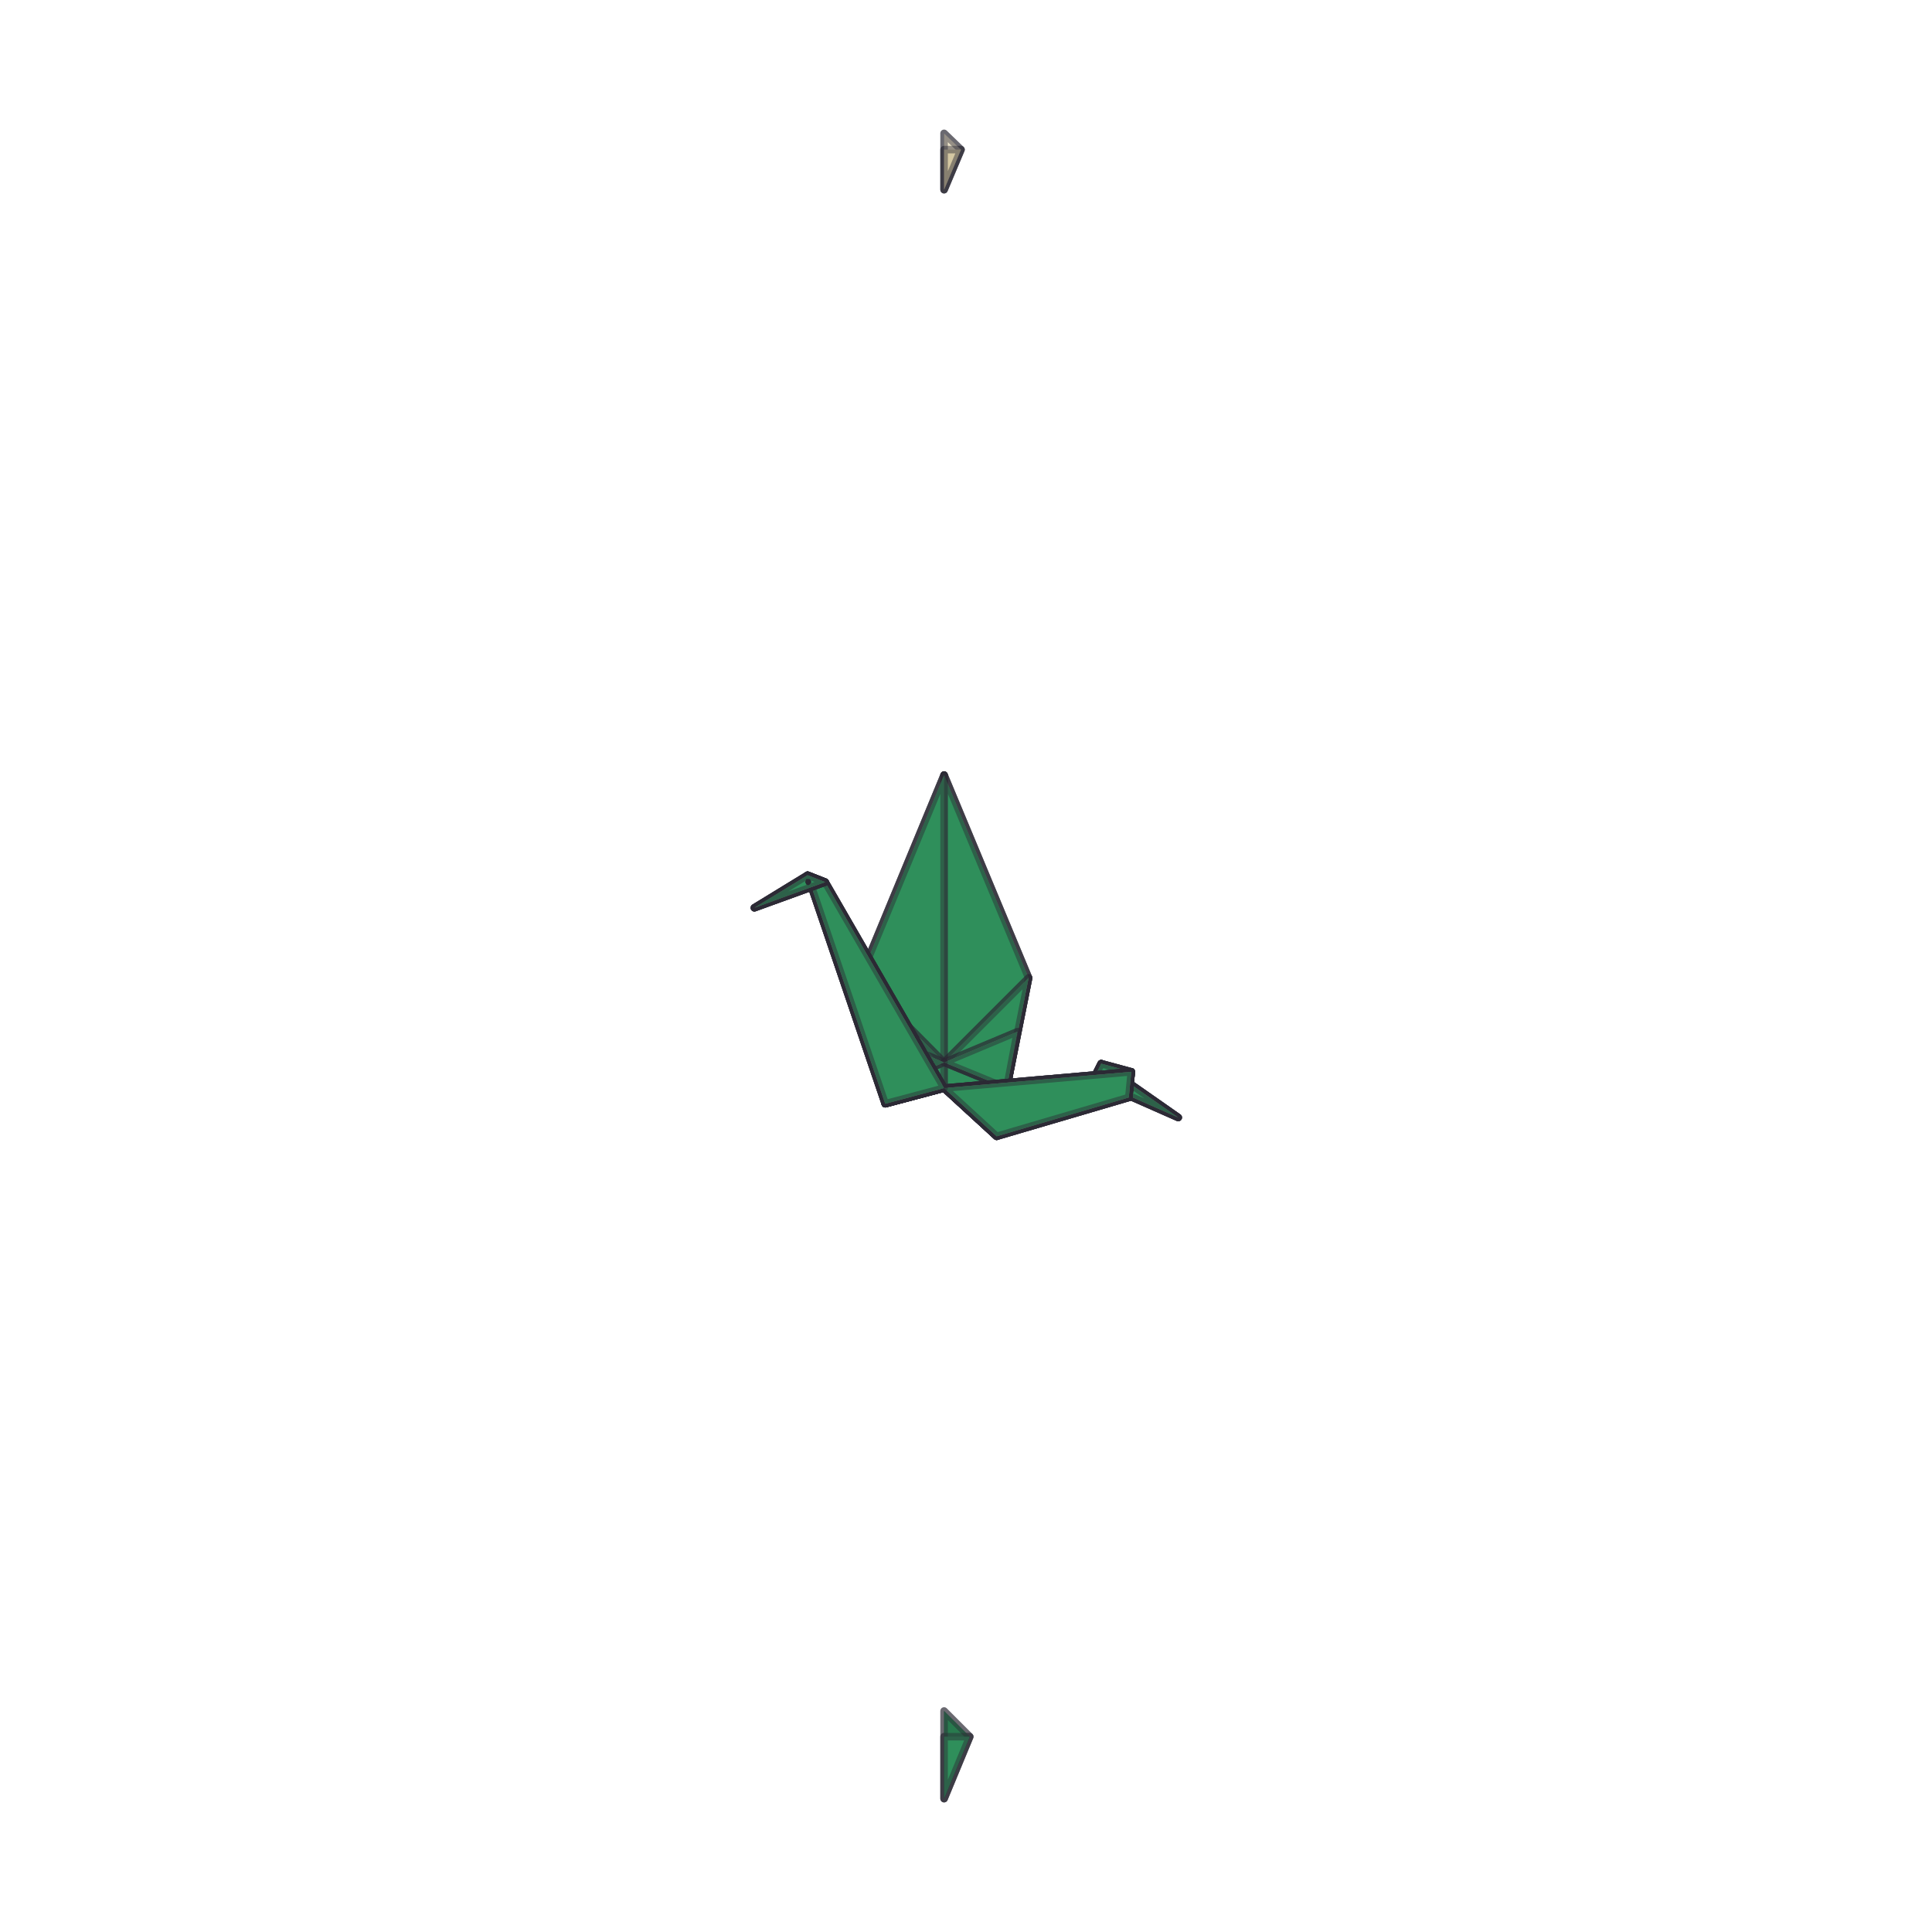
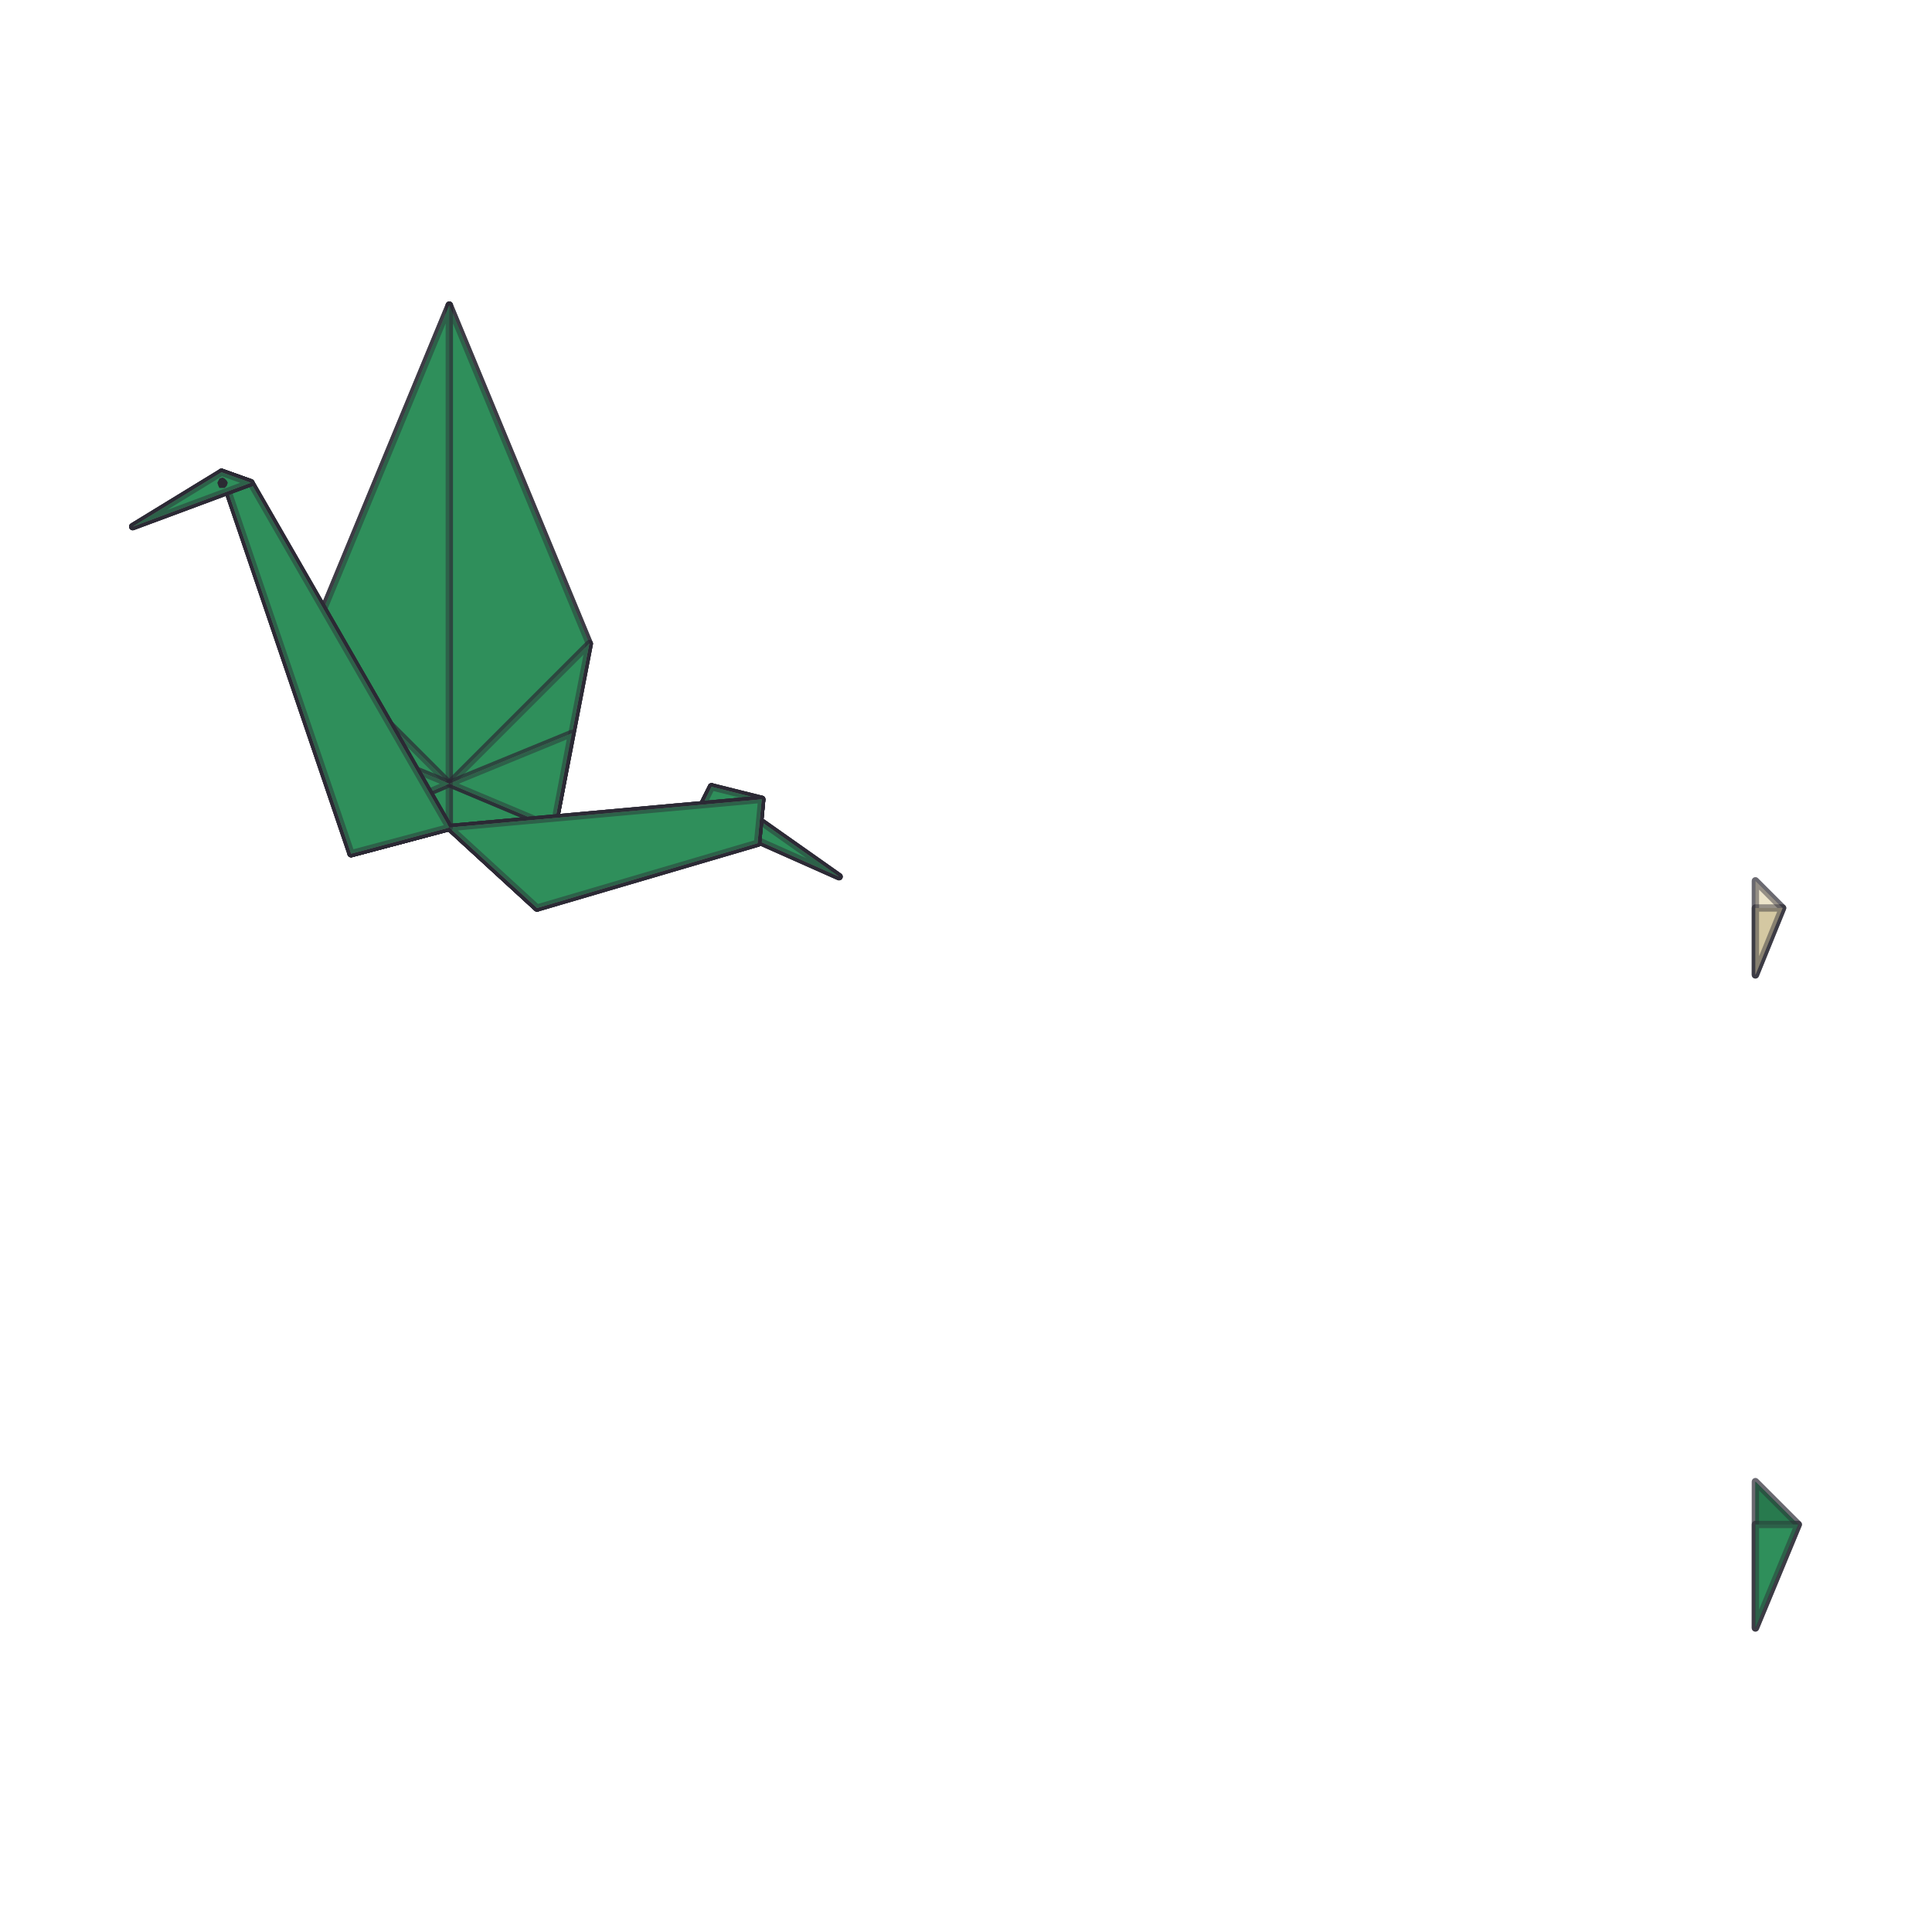
- <svg xmlns="http://www.w3.org/2000/svg" viewBox="-1.517 -1.552 3.086 3.086" width="240" height="240">
-   <g stroke="#2b2a33" stroke-opacity=".45" stroke-width="0.012" stroke-linejoin="round">
-     <polygon points="0.242,0.147 0.365,0.233 0.229,0.173" fill="#d8ecb8" />
-     <polygon points="0.091,0.186 -0.009,0.145 0.108,0.096" fill="#d8ecb8" />
-     <polygon points="-0.009,0.186 -0.009,0.145 0.091,0.186 0.075,0.263" fill="#d8ecb8" />
-     <polygon points="-0.126,0.096 -0.009,0.145 -0.108,0.186" fill="#d8ecb8" />
-     <polygon points="-0.103,0.211 -0.108,0.186 -0.009,0.145 -0.009,0.186" fill="#d8ecb8" />
-     <polygon points="0.018,-1.313 -0.009,-1.313 -0.009,-1.249" fill="#ece4ca" />
-     <polygon points="0.032,1.222 -0.009,1.222 -0.009,1.321" fill="#287a4e" />
-     <polygon points="0.229,0.173 0.365,0.233 0.242,0.147" fill="#2f8f5b" />
-     <polygon points="0.075,0.263 0.091,0.186 -0.009,0.145 -0.009,0.186" fill="#2f8f5b" />
-     <polygon points="0.108,0.096 -0.009,0.145 0.091,0.186" fill="#2f8f5b" />
-     <polygon points="-0.009,0.145 -0.126,0.096 -0.108,0.186" fill="#2f8f5b" />
-     <polygon points="-0.009,0.186 -0.009,0.145 -0.108,0.186 -0.103,0.211" fill="#2f8f5b" />
-     <polygon points="-0.009,-1.339 0.018,-1.313 -0.009,-1.249" fill="#d4c8a2" />
-     <polygon points="-0.009,1.181 0.032,1.222 -0.009,1.321" fill="#2f8f5b" />
-     <polygon points="0.242,0.147 0.365,0.233 0.229,0.173" fill="#d8ecb8" />
-     <polygon points="-0.009,0.186 0.091,0.186 0.075,0.263" fill="#d8ecb8" />
-     <polygon points="0.091,0.186 -0.009,0.145 0.126,0.01" fill="#d8ecb8" />
-     <polygon points="-0.143,0.01 -0.009,0.145 -0.108,0.186" fill="#d8ecb8" />
-     <polygon points="-0.009,0.186 -0.103,0.211 -0.108,0.186" fill="#d8ecb8" />
-     <polygon points="0.018,-1.313 -0.009,-1.339 -0.009,-1.249" fill="#ece4ca" />
-     <polygon points="0.032,1.222 -0.009,1.181 -0.009,1.321" fill="#287a4e" />
-     <polygon points="0.365,0.233 0.242,0.147 0.229,0.173" fill="#2f8f5b" />
-     <polygon points="-0.009,0.186 0.075,0.263 0.091,0.186" fill="#2f8f5b" />
-     <polygon points="0.126,0.01 -0.009,0.145 0.091,0.186" fill="#2f8f5b" />
-     <polygon points="-0.108,0.186 -0.009,0.145 -0.143,0.01" fill="#2f8f5b" />
-     <polygon points="-0.009,0.186 -0.108,0.186 -0.103,0.211" fill="#2f8f5b" />
-     <polygon points="-0.009,-1.313 0.018,-1.313 -0.009,-1.249" fill="#d4c8a2" />
-     <polygon points="-0.009,1.222 0.032,1.222 -0.009,1.321" fill="#2f8f5b" />
-     <polygon points="-0.009,0.186 0.091,0.186 0.075,0.263" fill="#d8ecb8" />
-     <polygon points="0.242,0.147 0.365,0.233 0.229,0.173" fill="#d8ecb8" />
-     <polygon points="-0.009,-0.314 0.126,0.01 0.091,0.186 -0.009,0.186" fill="#d8ecb8" />
-     <polygon points="-0.103,0.211 -0.108,0.186 -0.009,0.186" fill="#d8ecb8" />
-     <polygon points="-0.009,-0.314 -0.009,0.186 -0.108,0.186 -0.143,0.01" fill="#d8ecb8" />
-     <polygon points="0.091,0.186 -0.009,0.186 0.075,0.263" fill="#2f8f5b" />
-     <polygon points="0.365,0.233 0.242,0.147 0.229,0.173" fill="#2f8f5b" />
-     <polygon points="-0.009,-0.314 -0.009,0.186 0.091,0.186 0.126,0.01" fill="#2f8f5b" />
-     <polygon points="-0.009,0.186 -0.108,0.186 -0.103,0.211" fill="#2f8f5b" />
-     <polygon points="-0.009,-0.314 -0.143,0.01 -0.108,0.186 -0.009,0.186" fill="#2f8f5b" />
-     <polygon points="0.365,0.233 0.229,0.173 0.242,0.147" fill="#d8ecb8" />
-     <polygon points="-0.009,0.186 -0.009,-0.021 0.108,0.096 0.091,0.186" fill="#d8ecb8" />
-     <polygon points="-0.126,0.096 -0.009,-0.021 -0.009,0.186 -0.108,0.186" fill="#d8ecb8" />
-     <polygon points="-0.009,-0.021 -0.009,0.186 0.091,0.186 0.108,0.096" fill="#2f8f5b" />
-     <polygon points="0.365,0.233 0.242,0.147 0.229,0.173" fill="#2f8f5b" />
-     <polygon points="-0.009,0.186 -0.009,-0.021 -0.126,0.096 -0.108,0.186" fill="#2f8f5b" />
-     <polygon points="-0.009,-0.021 0.108,0.096 0.091,0.186 -0.009,0.186" fill="#d8ecb8" />
-     <polygon points="0.242,0.147 0.29,0.16 0.286,0.201 0.229,0.173" fill="#d8ecb8" />
-     <polygon points="-0.126,0.096 -0.009,-0.021 -0.009,0.186 -0.108,0.186" fill="#d8ecb8" />
-     <polygon points="-0.009,-0.021 -0.009,0.186 0.091,0.186 0.108,0.096" fill="#2f8f5b" />
-     <polygon points="0.229,0.173 0.286,0.201 0.29,0.16 0.242,0.147" fill="#2f8f5b" />
-     <polygon points="-0.009,0.186 -0.009,-0.021 -0.126,0.096 -0.108,0.186" fill="#2f8f5b" />
-     <polygon points="-0.009,0.186 -0.009,-0.314 0.126,0.01 0.091,0.186" fill="#d8ecb8" />
-     <polygon points="0.242,0.147 0.29,0.16 0.286,0.201 0.229,0.173" fill="#d8ecb8" />
-     <polygon points="-0.009,-0.314 -0.009,0.186 -0.108,0.186 -0.143,0.01" fill="#d8ecb8" />
-     <polygon points="-0.009,-0.314 -0.009,0.186 0.091,0.186 0.126,0.01" fill="#2f8f5b" />
-     <polygon points="0.29,0.16 0.242,0.147 0.229,0.173 0.286,0.201" fill="#2f8f5b" />
-     <polygon points="-0.009,0.186 -0.009,-0.314 -0.143,0.01 -0.108,0.186" fill="#2f8f5b" />
-     <polygon points="-0.009,0.145 0.091,0.186 0.075,0.263 -0.009,0.186" fill="#d8ecb8" />
-     <polygon points="0.242,0.147 0.29,0.16 0.286,0.201 0.229,0.173" fill="#d8ecb8" />
-     <polygon points="0.091,0.186 -0.009,0.145 0.126,0.01" fill="#d8ecb8" />
-     <polygon points="-0.143,0.01 -0.009,0.145 -0.108,0.186" fill="#d8ecb8" />
-     <polygon points="-0.103,0.211 -0.108,0.186 -0.009,0.145 -0.009,0.186" fill="#d8ecb8" />
-     <polygon points="0.29,0.16 0.242,0.147 0.229,0.173 0.286,0.201" fill="#2f8f5b" />
-     <polygon points="-0.009,0.145 -0.009,0.186 0.075,0.263 0.091,0.186" fill="#2f8f5b" />
-     <polygon points="0.126,0.01 -0.009,0.145 0.091,0.186" fill="#2f8f5b" />
-     <polygon points="-0.108,0.186 -0.009,0.145 -0.143,0.01" fill="#2f8f5b" />
-     <polygon points="-0.009,0.186 -0.009,0.145 -0.108,0.186 -0.103,0.211" fill="#2f8f5b" />
-     <polygon points="0.286,0.201 0.229,0.173 0.242,0.147 0.29,0.16" fill="#d8ecb8" />
-     <polygon points="0.091,0.186 -0.009,0.145 0.108,0.096" fill="#d8ecb8" />
-     <polygon points="-0.126,0.096 -0.009,0.145 -0.108,0.186" fill="#d8ecb8" />
-     <polygon points="0.108,0.096 -0.009,0.145 0.091,0.186" fill="#2f8f5b" />
-     <polygon points="0.29,0.16 0.242,0.147 0.229,0.173 0.286,0.201" fill="#2f8f5b" />
-     <polygon points="-0.009,0.145 -0.126,0.096 -0.108,0.186" fill="#2f8f5b" />
-     <polygon points="-0.009,0.186 0.29,0.16 0.286,0.201 0.075,0.263" fill="#d8ecb8" />
-     <polygon points="-0.199,-0.143 -0.009,0.186 -0.103,0.211 -0.227,-0.154" fill="#d8ecb8" />
-     <polygon points="0.075,0.263 0.286,0.201 0.29,0.16 -0.009,0.186" fill="#2f8f5b" />
-     <polygon points="-0.227,-0.154 -0.103,0.211 -0.009,0.186 -0.199,-0.143" fill="#2f8f5b" />
-     <polygon points="-0.009,0.186 0.29,0.16 0.286,0.201 0.075,0.263" fill="#d8ecb8" />
-     <polygon points="-0.199,-0.143 -0.009,0.186 -0.103,0.211 -0.227,-0.154" fill="#d8ecb8" />
-     <polygon points="0.29,0.16 -0.009,0.186 0.075,0.263 0.286,0.201" fill="#2f8f5b" />
-     <polygon points="-0.227,-0.154 -0.103,0.211 -0.009,0.186 -0.199,-0.143" fill="#2f8f5b" />
-     <polygon points="-0.009,0.186 0.29,0.16 0.286,0.201 0.075,0.263" fill="#d8ecb8" />
-     <polygon points="-0.199,-0.143 -0.009,0.186 -0.103,0.211 -0.227,-0.154" fill="#d8ecb8" />
-     <polygon points="0.29,0.16 -0.009,0.186 0.075,0.263 0.286,0.201" fill="#2f8f5b" />
-     <polygon points="-0.009,0.186 -0.199,-0.143 -0.227,-0.154 -0.103,0.211" fill="#2f8f5b" />
-     <polygon points="0.286,0.201 0.075,0.263 -0.009,0.186 0.29,0.16" fill="#d8ecb8" />
-     <polygon points="-0.199,-0.143 -0.009,0.186 -0.103,0.211 -0.227,-0.154" fill="#d8ecb8" />
-     <polygon points="0.29,0.16 -0.009,0.186 0.075,0.263 0.286,0.201" fill="#2f8f5b" />
-     <polygon points="-0.227,-0.154 -0.103,0.211 -0.009,0.186 -0.199,-0.143" fill="#2f8f5b" />
-     <polygon points="-0.312,-0.102 -0.227,-0.154 -0.199,-0.143" fill="#d8ecb8" />
-     <polygon points="-0.312,-0.102 -0.199,-0.143 -0.227,-0.154" fill="#2f8f5b" />
-     <polygon points="-0.199,-0.143 -0.312,-0.102 -0.227,-0.154" fill="#d8ecb8" />
-     <polygon points="-0.312,-0.102 -0.199,-0.143 -0.227,-0.154" fill="#2f8f5b" />
-     <polygon points="-0.312,-0.102 -0.227,-0.154 -0.199,-0.143" fill="#d8ecb8" />
-     <polygon points="-0.312,-0.102 -0.199,-0.143 -0.227,-0.154" fill="#2f8f5b" />
-     <polygon points="-0.312,-0.102 -0.227,-0.154 -0.199,-0.143" fill="#d8ecb8" />
-     <polygon points="-0.312,-0.102 -0.199,-0.143 -0.227,-0.154" fill="#2f8f5b" />
-     <polygon points="-0.221,-0.143 -0.222,-0.141 -0.224,-0.139 -0.226,-0.138 -0.229,-0.139 -0.23,-0.141 -0.231,-0.143 -0.23,-0.146 -0.229,-0.148 -0.226,-0.148 -0.224,-0.148 -0.222,-0.146" fill="#2b2a33" stroke="none" />
+ <svg xmlns="http://www.w3.org/2000/svg" viewBox="-0.68 -1.188 1.849 1.849" width="240" height="240">
+   <g stroke="#2b2a33" stroke-opacity=".45" stroke-width="0.007" stroke-linejoin="round">
+     <polygon points="0.001,-0.435 0.123,-0.349 -0.012,-0.409" fill="#d8ecb8" />
+     <polygon points="-0.15,-0.396 -0.25,-0.438 -0.133,-0.486" fill="#d8ecb8" />
+     <polygon points="-0.25,-0.396 -0.25,-0.438 -0.15,-0.396 -0.166,-0.319" fill="#d8ecb8" />
+     <polygon points="-0.367,-0.486 -0.25,-0.438 -0.349,-0.396" fill="#d8ecb8" />
+     <polygon points="-0.344,-0.371 -0.349,-0.396 -0.25,-0.438 -0.25,-0.396" fill="#d8ecb8" />
+     <polygon points="1.026,-0.319 1,-0.319 1,-0.255" fill="#ece4ca" />
+     <polygon points="1.041,0.271 1,0.271 1,0.37" fill="#287a4e" />
+     <polygon points="-0.012,-0.409 0.123,-0.349 0.001,-0.435" fill="#2f8f5b" />
+     <polygon points="-0.166,-0.319 -0.15,-0.396 -0.25,-0.438 -0.25,-0.396" fill="#2f8f5b" />
+     <polygon points="-0.133,-0.486 -0.25,-0.438 -0.15,-0.396" fill="#2f8f5b" />
+     <polygon points="-0.25,-0.438 -0.367,-0.486 -0.349,-0.396" fill="#2f8f5b" />
+     <polygon points="-0.25,-0.396 -0.25,-0.438 -0.349,-0.396 -0.344,-0.371" fill="#2f8f5b" />
+     <polygon points="1,-0.345 1.026,-0.319 1,-0.255" fill="#d4c8a2" />
+     <polygon points="1,0.23 1.041,0.271 1,0.37" fill="#2f8f5b" />
+     <polygon points="0.001,-0.435 0.123,-0.349 -0.012,-0.409" fill="#d8ecb8" />
+     <polygon points="-0.25,-0.396 -0.15,-0.396 -0.166,-0.319" fill="#d8ecb8" />
+     <polygon points="-0.15,-0.396 -0.25,-0.438 -0.116,-0.572" fill="#d8ecb8" />
+     <polygon points="-0.384,-0.572 -0.25,-0.438 -0.349,-0.396" fill="#d8ecb8" />
+     <polygon points="-0.25,-0.396 -0.344,-0.371 -0.349,-0.396" fill="#d8ecb8" />
+     <polygon points="1.026,-0.319 1,-0.345 1,-0.255" fill="#ece4ca" />
+     <polygon points="1.041,0.271 1,0.23 1,0.37" fill="#287a4e" />
+     <polygon points="0.123,-0.349 0.001,-0.435 -0.012,-0.409" fill="#2f8f5b" />
+     <polygon points="-0.25,-0.396 -0.166,-0.319 -0.15,-0.396" fill="#2f8f5b" />
+     <polygon points="-0.116,-0.572 -0.25,-0.438 -0.15,-0.396" fill="#2f8f5b" />
+     <polygon points="-0.349,-0.396 -0.25,-0.438 -0.384,-0.572" fill="#2f8f5b" />
+     <polygon points="-0.25,-0.396 -0.349,-0.396 -0.344,-0.371" fill="#2f8f5b" />
+     <polygon points="1,-0.319 1.026,-0.319 1,-0.255" fill="#d4c8a2" />
+     <polygon points="1,0.271 1.041,0.271 1,0.37" fill="#2f8f5b" />
+     <polygon points="-0.25,-0.396 -0.15,-0.396 -0.166,-0.319" fill="#d8ecb8" />
+     <polygon points="0.001,-0.435 0.123,-0.349 -0.012,-0.409" fill="#d8ecb8" />
+     <polygon points="-0.25,-0.896 -0.116,-0.572 -0.15,-0.396 -0.25,-0.396" fill="#d8ecb8" />
+     <polygon points="-0.344,-0.371 -0.349,-0.396 -0.25,-0.396" fill="#d8ecb8" />
+     <polygon points="-0.25,-0.896 -0.25,-0.396 -0.349,-0.396 -0.384,-0.572" fill="#d8ecb8" />
+     <polygon points="-0.15,-0.396 -0.25,-0.396 -0.166,-0.319" fill="#2f8f5b" />
+     <polygon points="0.123,-0.349 0.001,-0.435 -0.012,-0.409" fill="#2f8f5b" />
+     <polygon points="-0.25,-0.896 -0.25,-0.396 -0.15,-0.396 -0.116,-0.572" fill="#2f8f5b" />
+     <polygon points="-0.25,-0.396 -0.349,-0.396 -0.344,-0.371" fill="#2f8f5b" />
+     <polygon points="-0.25,-0.896 -0.384,-0.572 -0.349,-0.396 -0.25,-0.396" fill="#2f8f5b" />
+     <polygon points="0.123,-0.349 -0.012,-0.409 0.001,-0.435" fill="#d8ecb8" />
+     <polygon points="-0.25,-0.396 -0.25,-0.604 -0.133,-0.486 -0.15,-0.396" fill="#d8ecb8" />
+     <polygon points="-0.367,-0.486 -0.25,-0.604 -0.25,-0.396 -0.349,-0.396" fill="#d8ecb8" />
+     <polygon points="-0.25,-0.604 -0.25,-0.396 -0.15,-0.396 -0.133,-0.486" fill="#2f8f5b" />
+     <polygon points="0.123,-0.349 0.001,-0.435 -0.012,-0.409" fill="#2f8f5b" />
+     <polygon points="-0.25,-0.396 -0.25,-0.604 -0.367,-0.486 -0.349,-0.396" fill="#2f8f5b" />
+     <polygon points="-0.25,-0.604 -0.133,-0.486 -0.15,-0.396 -0.25,-0.396" fill="#d8ecb8" />
+     <polygon points="0.001,-0.435 0.049,-0.423 0.045,-0.381 -0.012,-0.409" fill="#d8ecb8" />
+     <polygon points="-0.367,-0.486 -0.25,-0.604 -0.25,-0.396 -0.349,-0.396" fill="#d8ecb8" />
+     <polygon points="-0.25,-0.604 -0.25,-0.396 -0.15,-0.396 -0.133,-0.486" fill="#2f8f5b" />
+     <polygon points="-0.012,-0.409 0.045,-0.381 0.049,-0.423 0.001,-0.435" fill="#2f8f5b" />
+     <polygon points="-0.25,-0.396 -0.25,-0.604 -0.367,-0.486 -0.349,-0.396" fill="#2f8f5b" />
+     <polygon points="-0.25,-0.396 -0.25,-0.896 -0.116,-0.572 -0.15,-0.396" fill="#d8ecb8" />
+     <polygon points="0.001,-0.435 0.049,-0.423 0.045,-0.381 -0.012,-0.409" fill="#d8ecb8" />
+     <polygon points="-0.25,-0.896 -0.25,-0.396 -0.349,-0.396 -0.384,-0.572" fill="#d8ecb8" />
+     <polygon points="-0.25,-0.896 -0.25,-0.396 -0.15,-0.396 -0.116,-0.572" fill="#2f8f5b" />
+     <polygon points="0.049,-0.423 0.001,-0.435 -0.012,-0.409 0.045,-0.381" fill="#2f8f5b" />
+     <polygon points="-0.25,-0.396 -0.25,-0.896 -0.384,-0.572 -0.349,-0.396" fill="#2f8f5b" />
+     <polygon points="-0.25,-0.438 -0.15,-0.396 -0.166,-0.319 -0.25,-0.396" fill="#d8ecb8" />
+     <polygon points="0.001,-0.435 0.049,-0.423 0.045,-0.381 -0.012,-0.409" fill="#d8ecb8" />
+     <polygon points="-0.15,-0.396 -0.25,-0.438 -0.116,-0.572" fill="#d8ecb8" />
+     <polygon points="-0.384,-0.572 -0.25,-0.438 -0.349,-0.396" fill="#d8ecb8" />
+     <polygon points="-0.344,-0.371 -0.349,-0.396 -0.25,-0.438 -0.25,-0.396" fill="#d8ecb8" />
+     <polygon points="0.049,-0.423 0.001,-0.435 -0.012,-0.409 0.045,-0.381" fill="#2f8f5b" />
+     <polygon points="-0.25,-0.438 -0.25,-0.396 -0.166,-0.319 -0.15,-0.396" fill="#2f8f5b" />
+     <polygon points="-0.116,-0.572 -0.25,-0.438 -0.15,-0.396" fill="#2f8f5b" />
+     <polygon points="-0.349,-0.396 -0.25,-0.438 -0.384,-0.572" fill="#2f8f5b" />
+     <polygon points="-0.25,-0.396 -0.25,-0.438 -0.349,-0.396 -0.344,-0.371" fill="#2f8f5b" />
+     <polygon points="0.045,-0.381 -0.012,-0.409 0.001,-0.435 0.049,-0.423" fill="#d8ecb8" />
+     <polygon points="-0.15,-0.396 -0.25,-0.438 -0.133,-0.486" fill="#d8ecb8" />
+     <polygon points="-0.367,-0.486 -0.25,-0.438 -0.349,-0.396" fill="#d8ecb8" />
+     <polygon points="-0.133,-0.486 -0.25,-0.438 -0.15,-0.396" fill="#2f8f5b" />
+     <polygon points="0.049,-0.423 0.001,-0.435 -0.012,-0.409 0.045,-0.381" fill="#2f8f5b" />
+     <polygon points="-0.25,-0.438 -0.367,-0.486 -0.349,-0.396" fill="#2f8f5b" />
+     <polygon points="-0.25,-0.396 0.049,-0.423 0.045,-0.381 -0.166,-0.319" fill="#d8ecb8" />
+     <polygon points="-0.44,-0.726 -0.25,-0.396 -0.344,-0.371 -0.468,-0.736" fill="#d8ecb8" />
+     <polygon points="-0.166,-0.319 0.045,-0.381 0.049,-0.423 -0.25,-0.396" fill="#2f8f5b" />
+     <polygon points="-0.468,-0.736 -0.344,-0.371 -0.25,-0.396 -0.44,-0.726" fill="#2f8f5b" />
+     <polygon points="-0.25,-0.396 0.049,-0.423 0.045,-0.381 -0.166,-0.319" fill="#d8ecb8" />
+     <polygon points="-0.44,-0.726 -0.25,-0.396 -0.344,-0.371 -0.468,-0.736" fill="#d8ecb8" />
+     <polygon points="0.049,-0.423 -0.25,-0.396 -0.166,-0.319 0.045,-0.381" fill="#2f8f5b" />
+     <polygon points="-0.468,-0.736 -0.344,-0.371 -0.25,-0.396 -0.44,-0.726" fill="#2f8f5b" />
+     <polygon points="-0.25,-0.396 0.049,-0.423 0.045,-0.381 -0.166,-0.319" fill="#d8ecb8" />
+     <polygon points="-0.44,-0.726 -0.25,-0.396 -0.344,-0.371 -0.468,-0.736" fill="#d8ecb8" />
+     <polygon points="0.049,-0.423 -0.25,-0.396 -0.166,-0.319 0.045,-0.381" fill="#2f8f5b" />
+     <polygon points="-0.25,-0.396 -0.44,-0.726 -0.468,-0.736 -0.344,-0.371" fill="#2f8f5b" />
+     <polygon points="0.045,-0.381 -0.166,-0.319 -0.25,-0.396 0.049,-0.423" fill="#d8ecb8" />
+     <polygon points="-0.44,-0.726 -0.25,-0.396 -0.344,-0.371 -0.468,-0.736" fill="#d8ecb8" />
+     <polygon points="0.049,-0.423 -0.25,-0.396 -0.166,-0.319 0.045,-0.381" fill="#2f8f5b" />
+     <polygon points="-0.468,-0.736 -0.344,-0.371 -0.25,-0.396 -0.44,-0.726" fill="#2f8f5b" />
+     <polygon points="-0.553,-0.684 -0.468,-0.736 -0.44,-0.726" fill="#d8ecb8" />
+     <polygon points="-0.553,-0.684 -0.44,-0.726 -0.468,-0.736" fill="#2f8f5b" />
+     <polygon points="-0.44,-0.726 -0.553,-0.684 -0.468,-0.736" fill="#d8ecb8" />
+     <polygon points="-0.553,-0.684 -0.44,-0.726 -0.468,-0.736" fill="#2f8f5b" />
+     <polygon points="-0.553,-0.684 -0.468,-0.736 -0.44,-0.726" fill="#d8ecb8" />
+     <polygon points="-0.553,-0.684 -0.44,-0.726 -0.468,-0.736" fill="#2f8f5b" />
+     <polygon points="-0.553,-0.684 -0.468,-0.736 -0.44,-0.726" fill="#d8ecb8" />
+     <polygon points="-0.553,-0.684 -0.44,-0.726 -0.468,-0.736" fill="#2f8f5b" />
+     <polygon points="-0.462,-0.726 -0.463,-0.723 -0.465,-0.721 -0.467,-0.721 -0.47,-0.721 -0.471,-0.723 -0.472,-0.726 -0.471,-0.728 -0.47,-0.73 -0.467,-0.731 -0.465,-0.73 -0.463,-0.728" fill="#2b2a33" stroke="none" />
  </g>
</svg>
